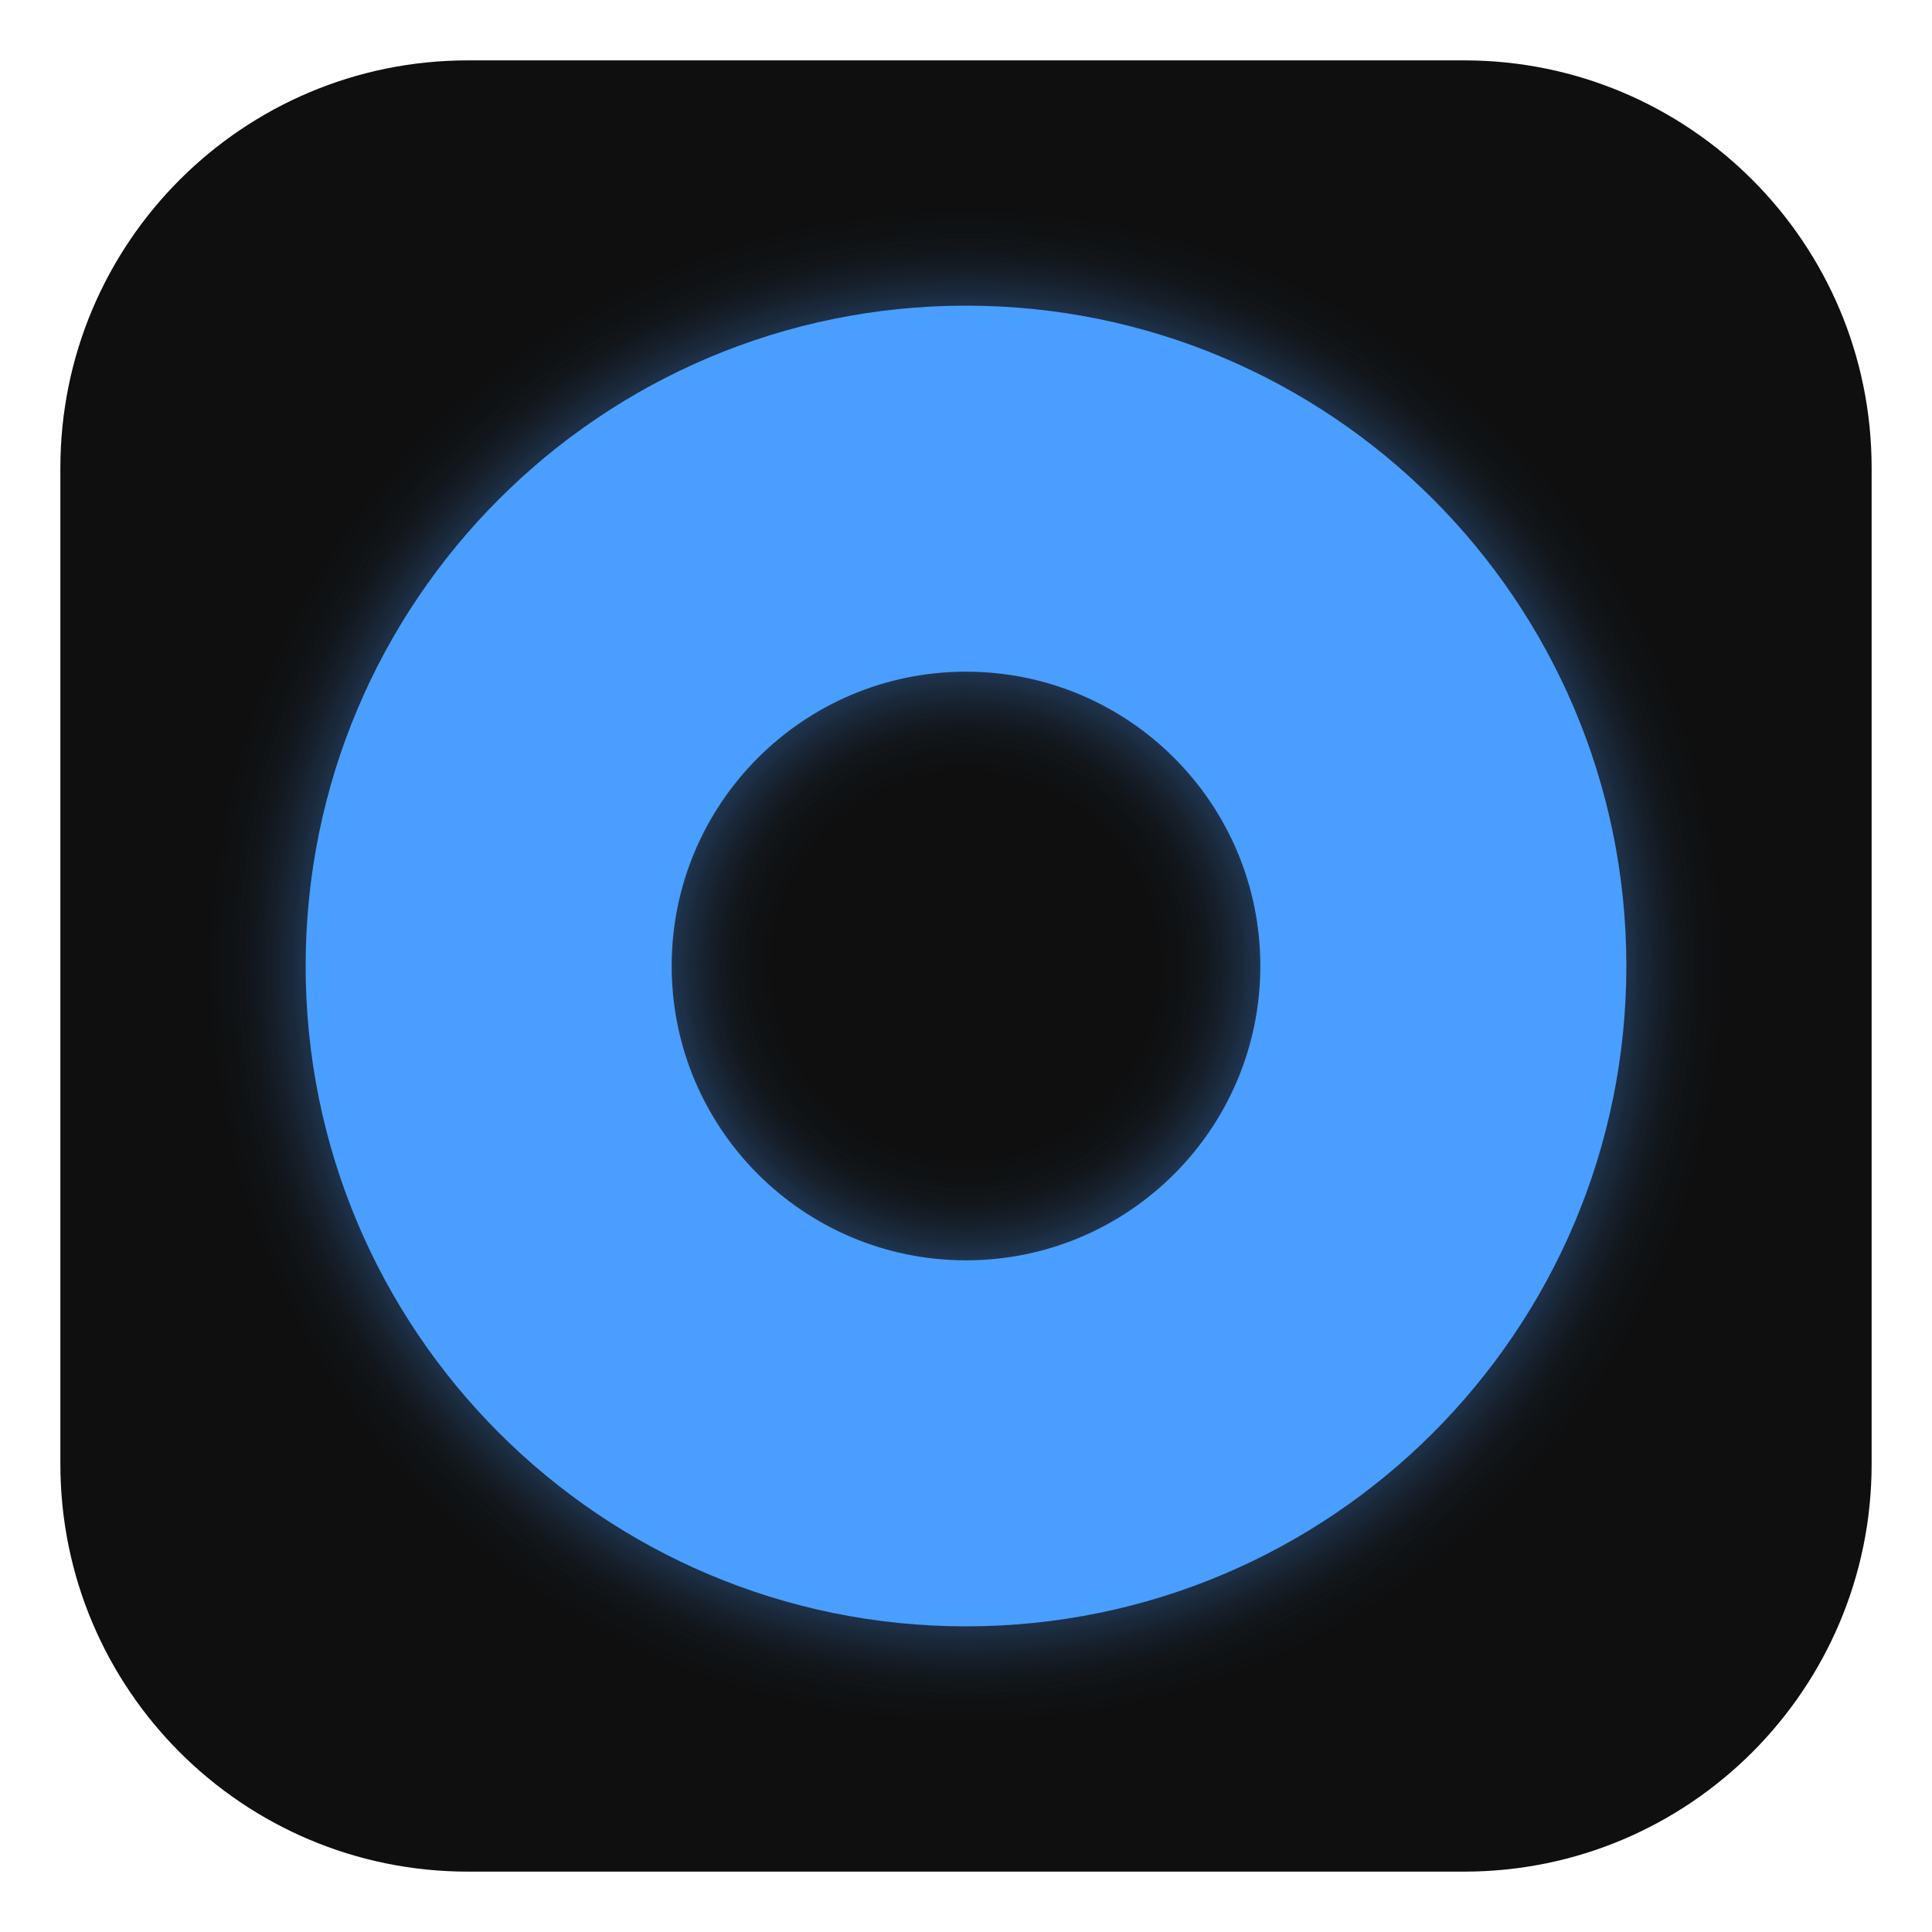
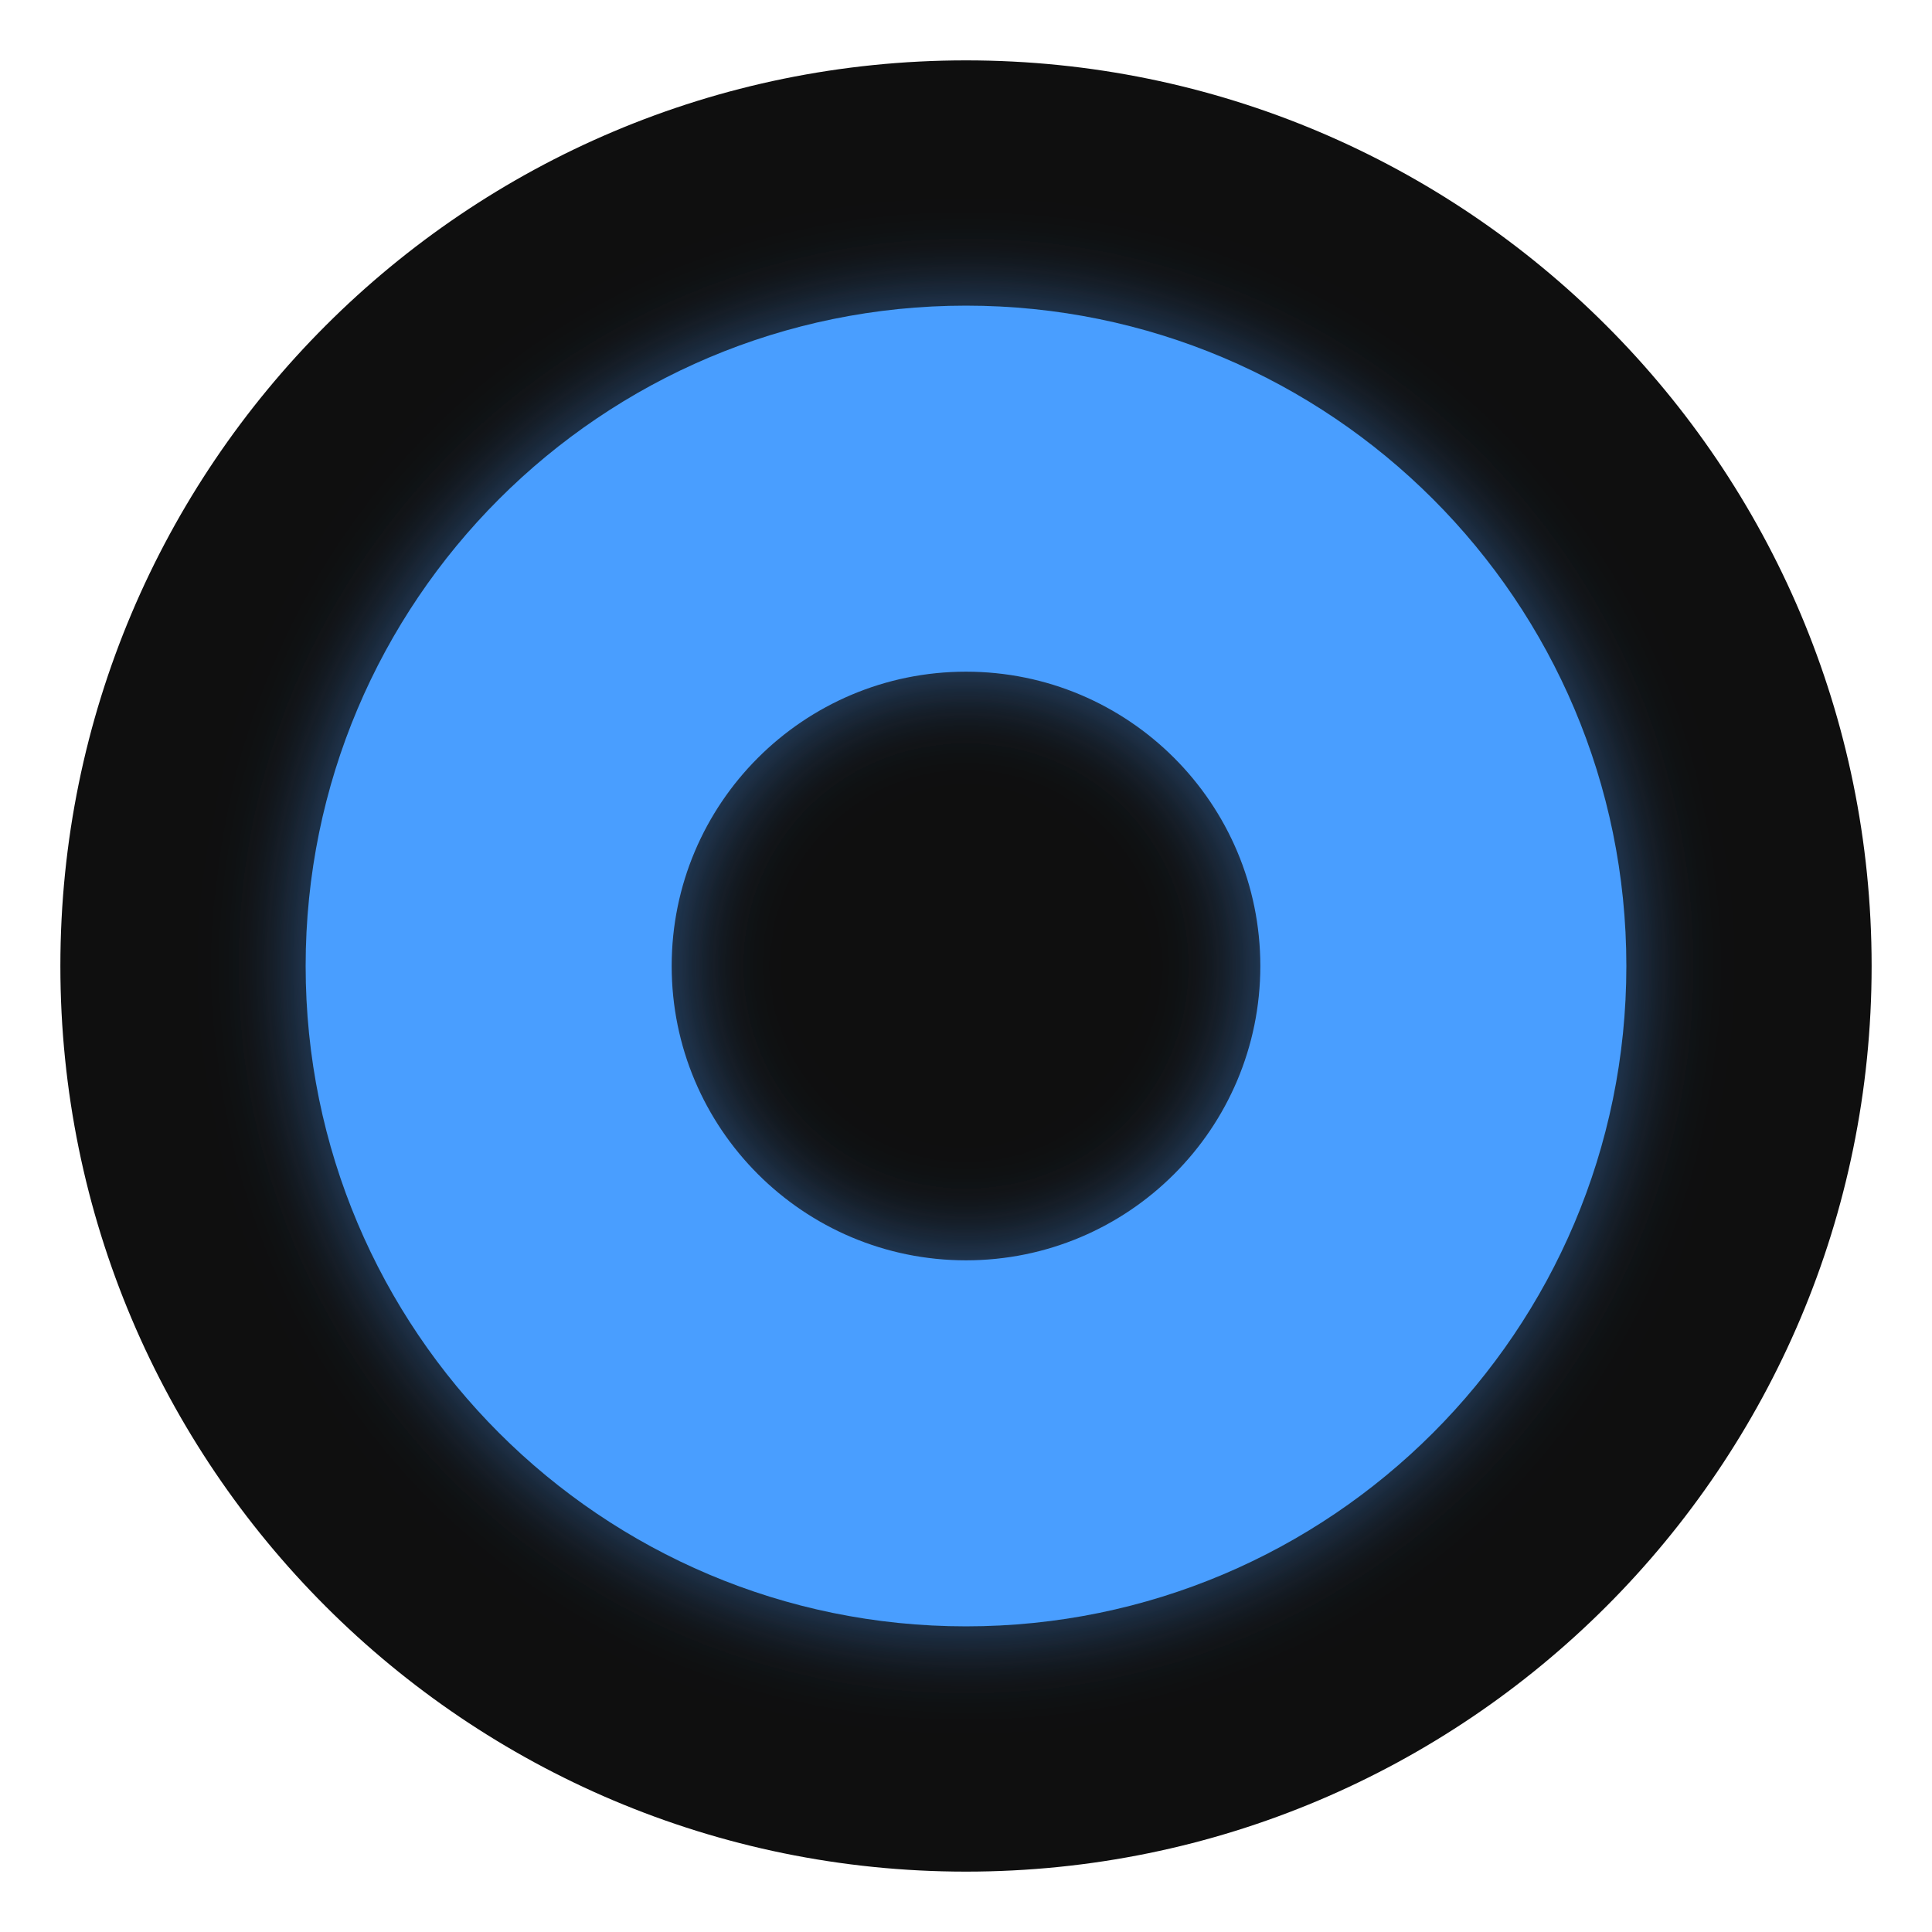
<svg xmlns="http://www.w3.org/2000/svg" viewBox="0 0 512 512" width="512" height="512" role="img" aria-label="Ethos">
  <defs>
    <filter id="glow">
      <feDropShadow dx="0" dy="0" stdDeviation="12" flood-color="#4A9EFF" flood-opacity="0.5" />
    </filter>
  </defs>
-   <rect x="16" y="16" width="480" height="480" rx="108" fill="#0F0F0F" />
+   <circle cx="256" cy="256" r="240" fill="#0F0F0F" />
  <path fill="#4A9EFF" fill-rule="evenodd" filter="url(#glow)" d="M256 81 A175 175 0 1 1 256 431 A175 175 0 1 1 256 81 Z        M256 178 A78 78 0 1 0 256 334 A78 78 0 1 0 256 178 Z" />
</svg>
